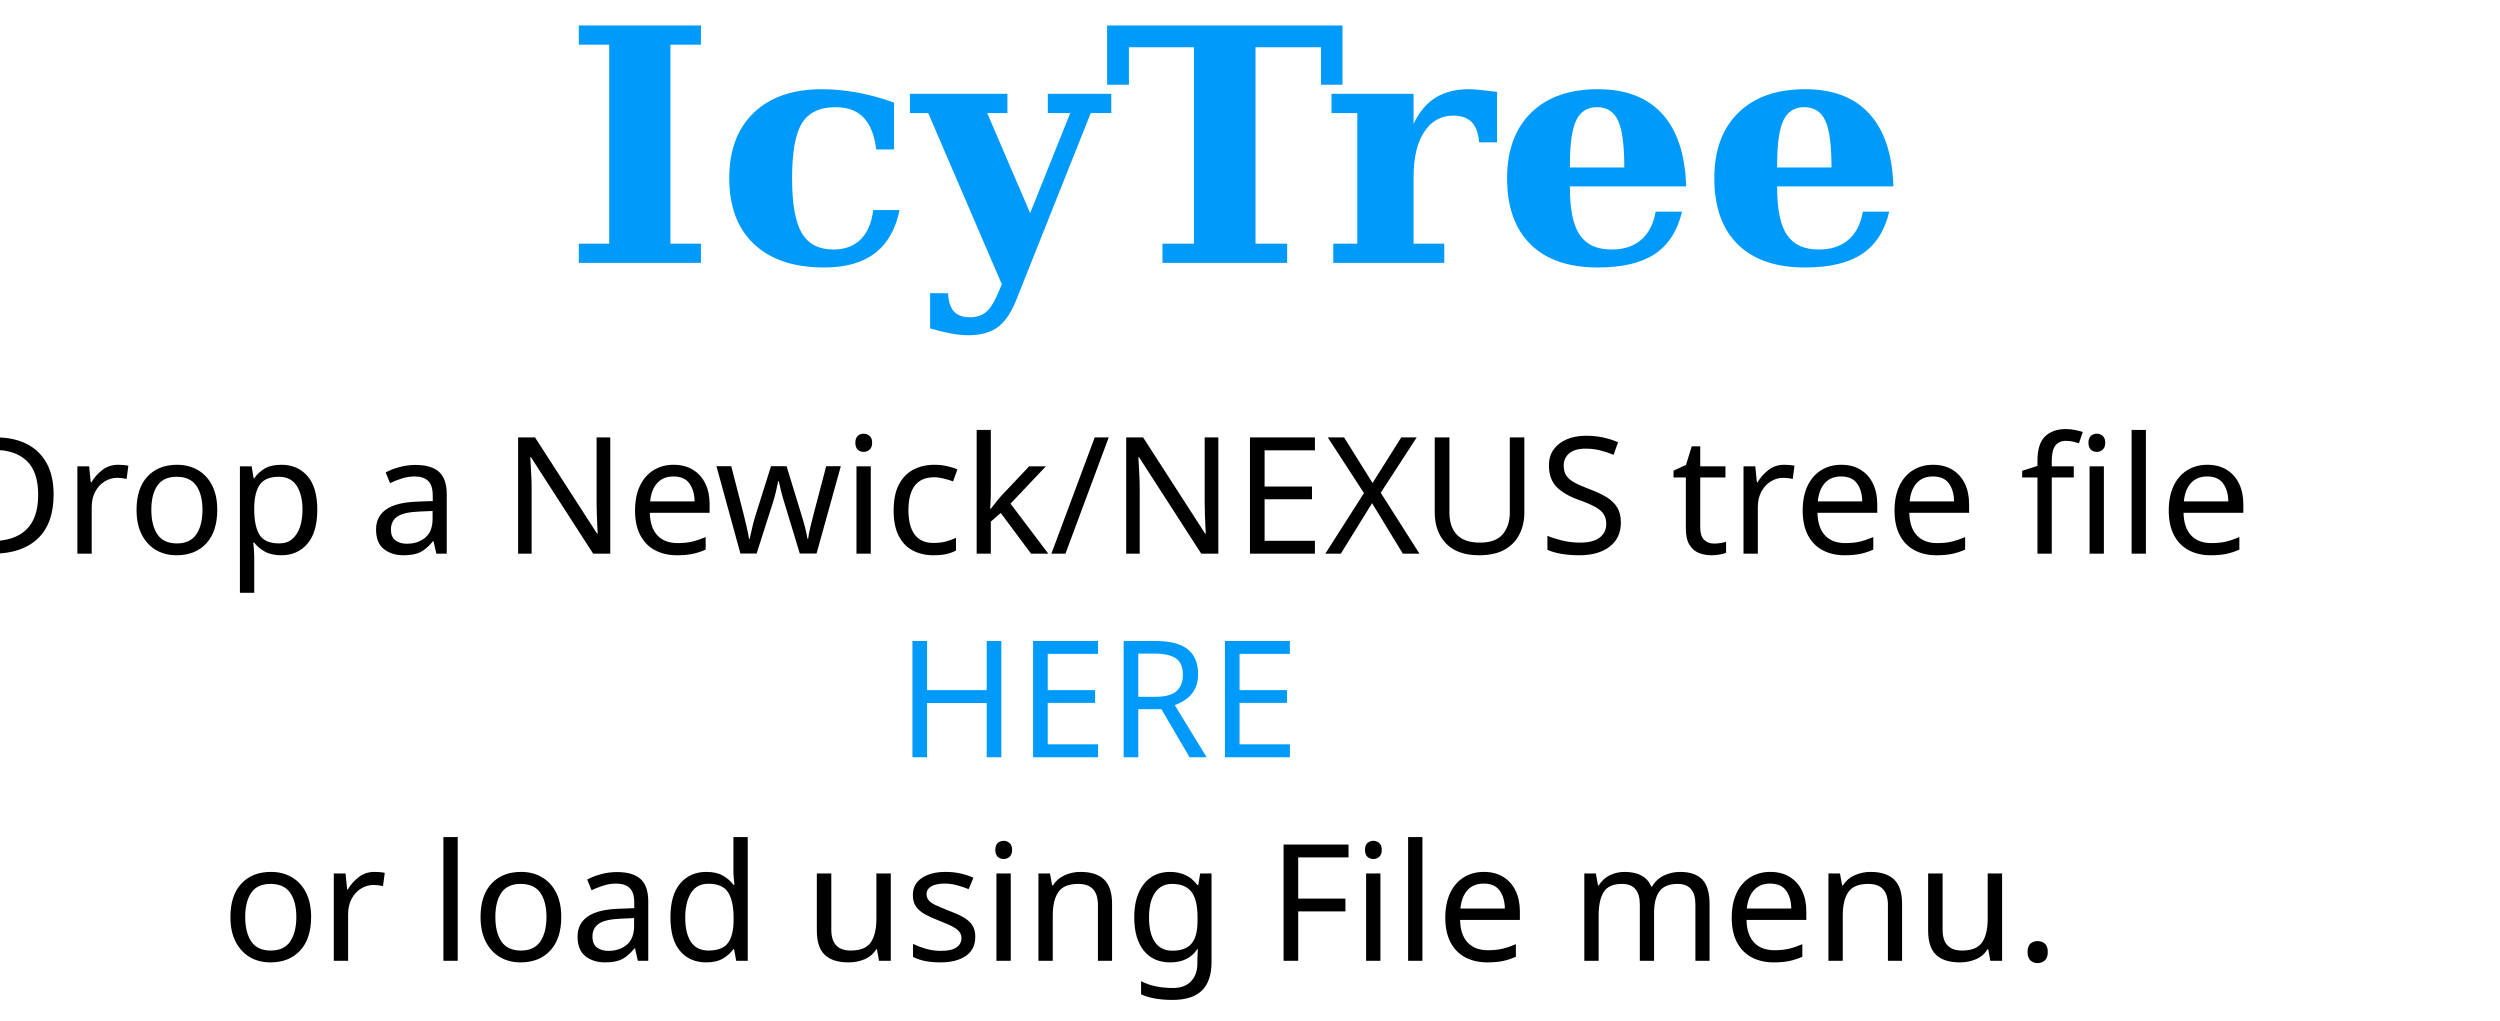
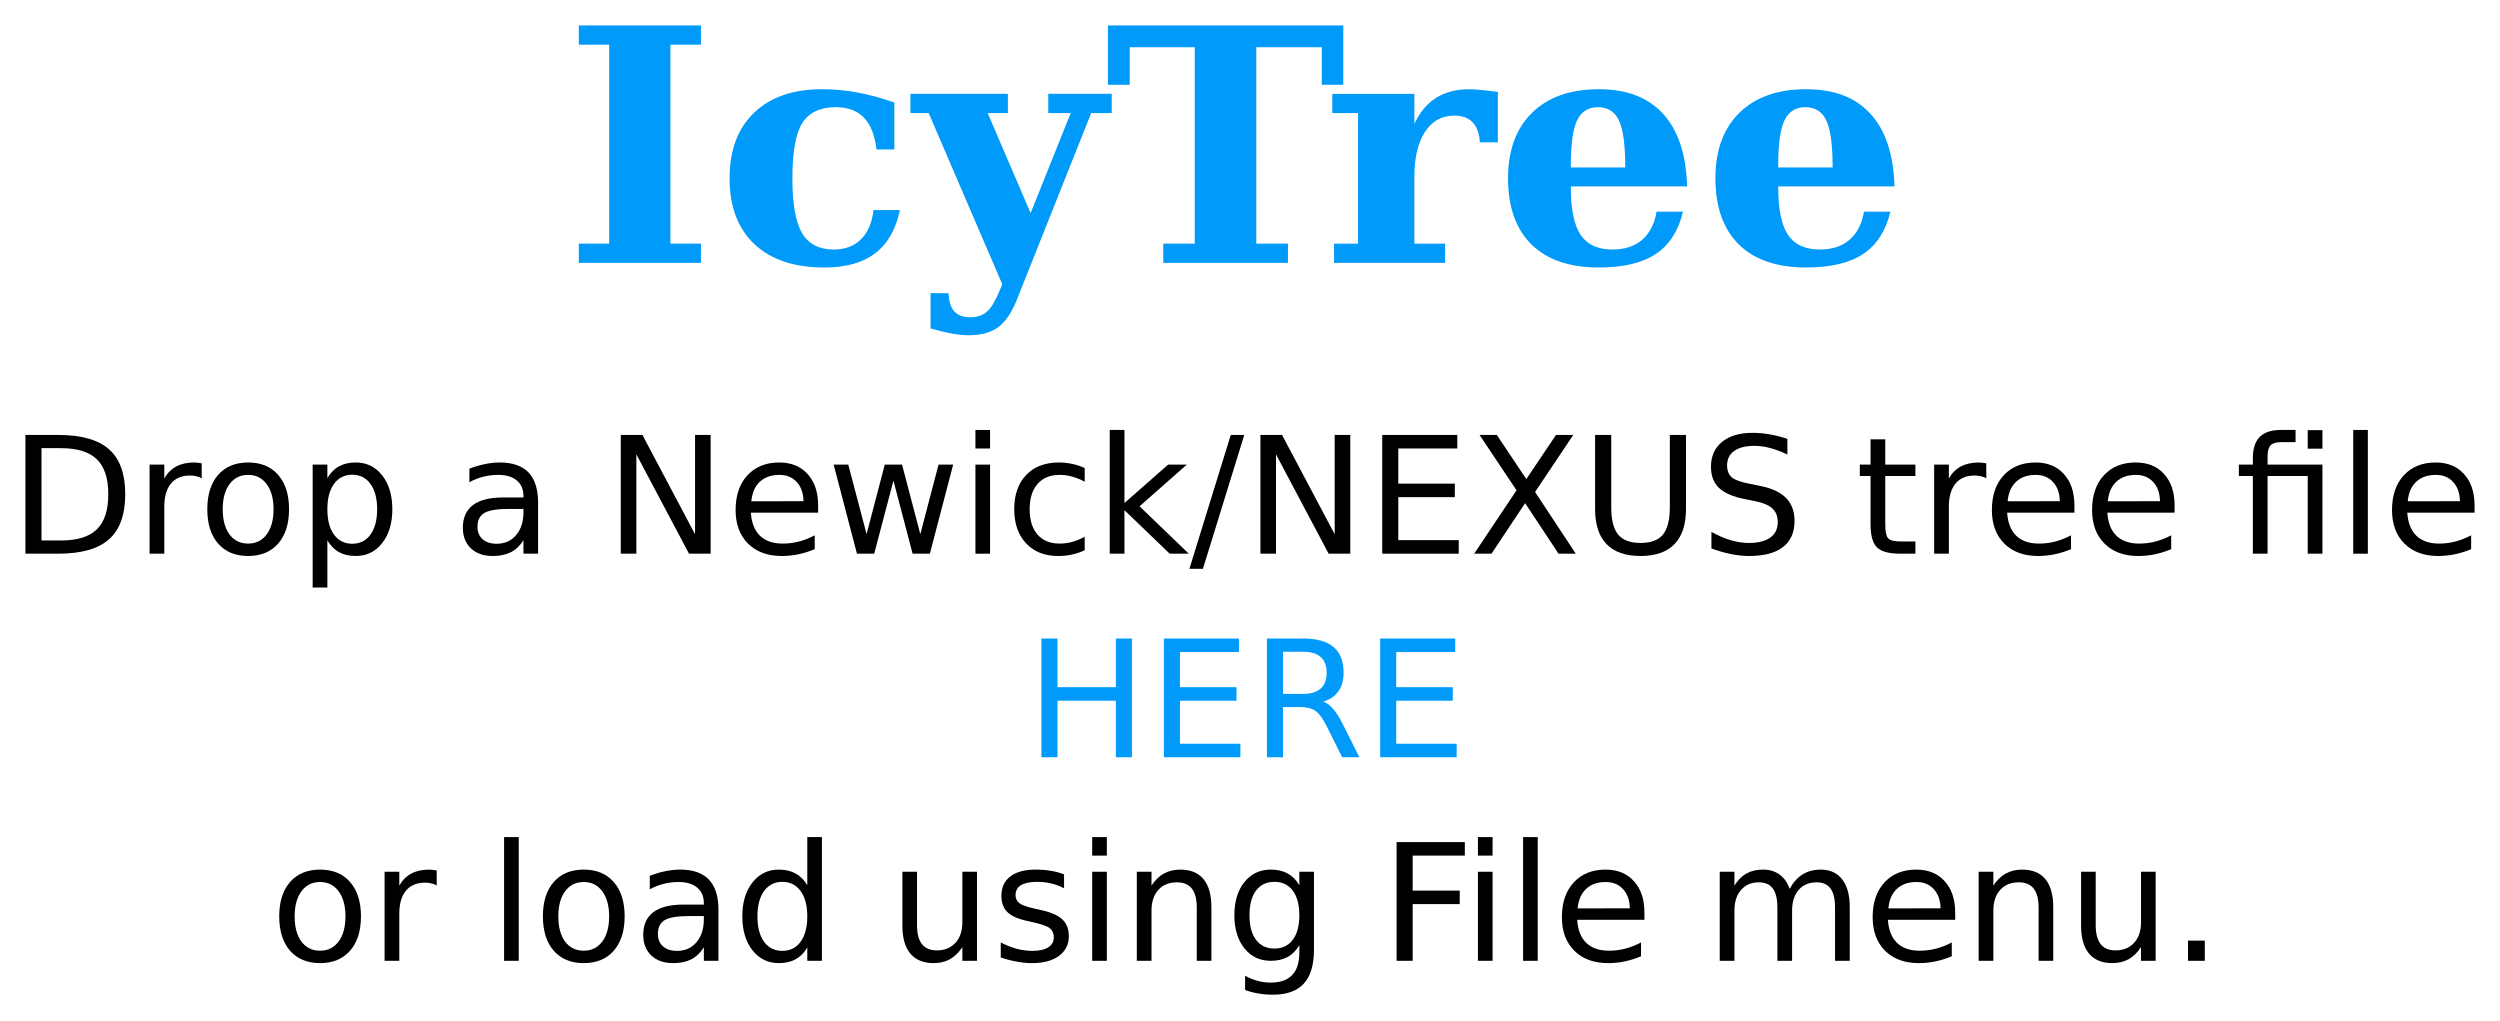
<svg xmlns="http://www.w3.org/2000/svg" width="491.25" height="200.455" id="svg2" version="1.1">
  <defs id="defs4" />
  <g id="layer1" transform="translate(-140.692,-109.2774)">
-     <text xml:space="preserve" style="font-size:64px;font-style:normal;font-weight:normal;line-height:125%;letter-spacing:0px;word-spacing:0px;fill:#000000;fill-opacity:1;stroke:none;font-family:Sans" x="251.429" y="160.934" id="text2985">
-       <tspan id="tspan2987" x="251.429" y="160.934" style="font-style:normal;font-variant:normal;font-weight:bold;font-stretch:normal;fill:#009afa;font-family:DejaVu Serif;-inkscape-font-specification:DejaVu Serif Bold;fill-opacity:1">IcyTree</tspan>
-     </text>
-     <text xml:space="preserve" style="font-size:32px;font-style:normal;font-weight:normal;text-align:center;line-height:125%;letter-spacing:0px;word-spacing:0px;text-anchor:middle;fill:#000000;fill-opacity:1;stroke:none;font-family:Sans" x="385.598" y="218.076" id="text2989">
-       <tspan id="tspan2991" x="385.598" y="218.076">Drop a Newick/NEXUS tree file</tspan>
-       <tspan x="385.598" y="258.076" id="tspan2993" style="fill:#009afb;fill-opacity:1">HERE</tspan>
-       <tspan x="385.598" y="298.076" id="tspan2995">or load using File menu.</tspan>
-     </text>
+     <g style="font-size:64px;font-style:normal;font-weight:normal;line-height:125%;letter-spacing:0px;word-spacing:0px;fill:#000000;fill-opacity:1;stroke:none;font-family:Sans" id="text2985">
+       <path d="m 254.429,160.934 0,-3.781 5.969,0 0,-39.094 -5.969,0 0,-3.781 24,0 0,3.781 -6,0 0,39.094 6,0 0,3.781 -24,0" style="font-variant:normal;font-weight:bold;font-stretch:normal;fill:#009afa;font-family:DejaVu Serif;-inkscape-font-specification:DejaVu Serif Bold" id="path2989" />
+       <path d="m 317.522,150.559 c -0.792,3.792 -2.417,6.625 -4.875,8.5 -2.438,1.854 -5.76,2.781 -9.969,2.781 -5.917,0 -10.5,-1.531 -13.75,-4.594 -3.25,-3.062 -4.875,-7.375 -4.875,-12.938 0,-5.5 1.604,-9.792 4.812,-12.875 3.208,-3.083 7.667,-4.625 13.375,-4.625 2.312,3e-5 4.646,0.219 7,0.656 2.354,0.438 4.75,1.094 7.188,1.969 l 0,9.219 -3.5,0 c -0.333,-2.812 -1.156,-4.896 -2.469,-6.25 -1.313,-1.375 -3.156,-2.062 -5.531,-2.062 -3.083,3e-5 -5.281,1.042 -6.594,3.125 -1.292,2.083 -1.938,5.698 -1.938,10.844 -10e-6,5.021 0.635,8.615 1.906,10.781 1.271,2.146 3.344,3.219 6.219,3.219 2.229,0 4.01,-0.667 5.344,-2 1.354,-1.333 2.177,-3.25 2.469,-5.75 l 5.188,0" style="font-variant:normal;font-weight:bold;font-stretch:normal;fill:#009afa;font-family:DejaVu Serif;-inkscape-font-specification:DejaVu Serif Bold" id="path2991" />
+       <path d="m 340.397,168.434 c -1,2.437 -2.208,4.167 -3.625,5.188 -1.417,1.021 -3.323,1.531 -5.719,1.531 -1.021,-2e-5 -2.156,-0.115 -3.406,-0.344 -1.25,-0.229 -2.615,-0.563 -4.094,-1 l 0,-6.938 3.531,0.031 c 0.062,1.604 0.438,2.792 1.125,3.562 0.708,0.771 1.76,1.156 3.156,1.156 1.354,-10e-6 2.448,-0.375 3.281,-1.125 0.833,-0.729 1.667,-2.125 2.5,-4.188 l 0.5,-1.156 -14.469,-33.656 -3.594,0 0,-3.781 19.156,0 0,3.781 -3.969,0 8.438,19.656 7.875,-19.656 -4.406,0 0,-3.781 12.469,0 0,3.781 -4.031,0 -14.719,36.938" style="font-variant:normal;font-weight:bold;font-stretch:normal;fill:#009afa;font-family:DejaVu Serif;-inkscape-font-specification:DejaVu Serif Bold" id="path2993" />
+       <path d="m 369.272,160.934 0,-3.781 6.188,0 0,-38.594 -12.781,0 0,7.375 -4.281,0 0,-11.656 46.25,0 0,11.656 -4.219,0 0,-7.375 -12.875,0 0,38.594 6.219,0 0,3.781 -24.5,0" style="font-variant:normal;font-weight:bold;font-stretch:normal;fill:#009afa;font-family:DejaVu Serif;-inkscape-font-specification:DejaVu Serif Bold" id="path2995" />
+       <path d="m 435.022,127.34 0,9.906 -3.531,0 c -0.125,-1.771 -0.604,-3.083 -1.438,-3.938 -0.833,-0.875 -2.042,-1.312 -3.625,-1.312 -2.417,3e-5 -4.323,1.063 -5.719,3.188 -1.396,2.125 -2.094,5.073 -2.094,8.844 l 0,13.125 6.031,0 0,3.781 -21.812,0 0,-3.781 4.719,0 0,-25.656 -5.062,0 0,-3.781 16.125,0 0,5.906 c 1.083,-2.312 2.51,-4.021 4.281,-5.125 1.792,-1.125 3.979,-1.687 6.562,-1.688 0.646,3e-5 1.427,0.052 2.344,0.156 0.937,0.083 2.01,0.208 3.219,0.375" style="font-variant:normal;font-weight:bold;font-stretch:normal;fill:#009afa;font-family:DejaVu Serif;-inkscape-font-specification:DejaVu Serif Bold" id="path2997" />
+       <path d="m 460.054,142.184 c -2e-5,-4.375 -0.406,-7.437 -1.219,-9.188 -0.813,-1.771 -2.198,-2.656 -4.156,-2.656 -1.896,3e-5 -3.26,0.865 -4.094,2.594 -0.813,1.729 -1.219,4.625 -1.219,8.688 l 0,0.562 10.688,0 m 12.156,3.719 -22.844,0 0,0.25 c -10e-6,4.292 0.646,7.396 1.938,9.312 1.292,1.896 3.375,2.844 6.25,2.844 2.396,0 4.333,-0.635 5.812,-1.906 1.479,-1.271 2.427,-3.115 2.844,-5.531 l 5.188,0 c -0.896,3.771 -2.677,6.542 -5.344,8.312 -2.667,1.771 -6.396,2.656 -11.188,2.656 -5.75,0 -10.167,-1.51 -13.25,-4.531 -3.062,-3.042 -4.594,-7.375 -4.594,-13 0,-5.5 1.573,-9.792 4.719,-12.875 3.146,-3.083 7.521,-4.625 13.125,-4.625 5.5,3e-5 9.719,1.625 12.656,4.875 2.937,3.229 4.5,7.969 4.688,14.219" style="font-variant:normal;font-weight:bold;font-stretch:normal;fill:#009afa;font-family:DejaVu Serif;-inkscape-font-specification:DejaVu Serif Bold" id="path2999" />
+       <path d="m 500.804,142.184 c -2e-5,-4.375 -0.406,-7.437 -1.219,-9.188 -0.813,-1.771 -2.198,-2.656 -4.156,-2.656 -1.896,3e-5 -3.26,0.865 -4.094,2.594 -0.813,1.729 -1.219,4.625 -1.219,8.688 l 0,0.562 10.688,0 m 12.156,3.719 -22.844,0 0,0.25 c -10e-6,4.292 0.646,7.396 1.938,9.312 1.292,1.896 3.375,2.844 6.25,2.844 2.396,0 4.333,-0.635 5.812,-1.906 1.479,-1.271 2.427,-3.115 2.844,-5.531 l 5.188,0 c -0.896,3.771 -2.677,6.542 -5.344,8.312 -2.667,1.771 -6.396,2.656 -11.188,2.656 -5.75,0 -10.167,-1.51 -13.25,-4.531 -3.062,-3.042 -4.594,-7.375 -4.594,-13 0,-5.5 1.573,-9.792 4.719,-12.875 3.146,-3.083 7.521,-4.625 13.125,-4.625 5.5,3e-5 9.719,1.625 12.656,4.875 2.937,3.229 4.5,7.969 4.688,14.219" style="font-variant:normal;font-weight:bold;font-stretch:normal;fill:#009afa;font-family:DejaVu Serif;-inkscape-font-specification:DejaVu Serif Bold" id="path3001" />
+     </g>
+     <g style="font-size:32px;font-style:normal;font-weight:normal;text-align:center;line-height:125%;letter-spacing:0px;word-spacing:0px;text-anchor:middle;fill:#000000;fill-opacity:1;stroke:none;font-family:Sans" id="text2989">
+       <path d="m 148.848,197.342 0,18.141 3.812,0 c 3.219,0 5.573,-0.729 7.062,-2.188 1.5,-1.458 2.25,-3.76 2.25,-6.906 -2e-5,-3.125 -0.75,-5.411 -2.25,-6.859 -1.49,-1.458 -3.844,-2.187 -7.062,-2.188 l -3.812,0 m -3.156,-2.594 6.484,0 c 4.521,2e-5 7.839,0.943 9.953,2.828 2.115,1.875 3.172,4.813 3.172,8.812 -2e-5,4.021 -1.063,6.974 -3.188,8.859 -2.125,1.885 -5.438,2.828 -9.938,2.828 l -6.484,0 0,-23.328" style="" id="path3004" />
+       <path d="m 180.333,203.264 c -0.323,-0.187 -0.677,-0.323 -1.062,-0.406 -0.375,-0.094 -0.792,-0.141 -1.25,-0.141 -1.625,10e-6 -2.875,0.531 -3.75,1.594 -0.865,1.052 -1.297,2.568 -1.297,4.547 l 0,9.219 -2.891,0 0,-17.5 2.891,0 0,2.719 c 0.604,-1.062 1.391,-1.849 2.359,-2.359 0.969,-0.521 2.146,-0.781 3.531,-0.781 0.198,10e-6 0.417,0.016 0.656,0.047 0.24,0.021 0.505,0.057 0.797,0.109 l 0.016,2.953" style="" id="path3006" />
+       <path d="m 189.458,202.592 c -1.542,10e-6 -2.76,0.604 -3.656,1.812 -0.896,1.198 -1.344,2.844 -1.344,4.938 0,2.094 0.443,3.745 1.328,4.953 0.896,1.198 2.12,1.797 3.672,1.797 1.531,0 2.745,-0.604 3.641,-1.812 0.896,-1.208 1.344,-2.854 1.344,-4.938 -2e-5,-2.073 -0.448,-3.714 -1.344,-4.922 -0.896,-1.219 -2.109,-1.828 -3.641,-1.828 m 0,-2.438 c 2.5,10e-6 4.464,0.813 5.891,2.438 1.427,1.625 2.141,3.875 2.141,6.75 -2e-5,2.865 -0.714,5.115 -2.141,6.75 -1.427,1.625 -3.391,2.438 -5.891,2.438 -2.51,0 -4.479,-0.812 -5.906,-2.438 -1.417,-1.635 -2.125,-3.885 -2.125,-6.75 0,-2.875 0.708,-5.125 2.125,-6.75 1.427,-1.625 3.396,-2.437 5.906,-2.438" style="" id="path3008" />
+       <path d="m 205.02,215.451 0,9.281 -2.891,0 0,-24.156 2.891,0 0,2.656 c 0.604,-1.042 1.365,-1.812 2.281,-2.312 0.927,-0.51 2.031,-0.766 3.312,-0.766 2.125,10e-6 3.849,0.844 5.172,2.531 1.333,1.688 2,3.906 2,6.656 -2e-5,2.75 -0.667,4.969 -2,6.656 -1.323,1.688 -3.047,2.531 -5.172,2.531 -1.281,0 -2.385,-0.25 -3.312,-0.75 -0.917,-0.51 -1.677,-1.286 -2.281,-2.328 m 9.781,-6.109 c -2e-5,-2.115 -0.438,-3.771 -1.312,-4.969 -0.865,-1.208 -2.057,-1.812 -3.578,-1.812 -1.521,10e-6 -2.719,0.604 -3.594,1.812 -0.865,1.198 -1.297,2.854 -1.297,4.969 -1e-5,2.115 0.432,3.776 1.297,4.984 0.875,1.198 2.073,1.797 3.594,1.797 1.521,0 2.714,-0.599 3.578,-1.797 0.875,-1.208 1.312,-2.87 1.312,-4.984" style="" id="path3010" />
+       <path d="m 240.692,209.28 c -2.323,10e-6 -3.932,0.266 -4.828,0.797 -0.896,0.531 -1.344,1.438 -1.344,2.719 0,1.021 0.333,1.833 1,2.438 0.677,0.594 1.594,0.891 2.75,0.891 1.594,0 2.87,-0.562 3.828,-1.688 0.969,-1.135 1.453,-2.641 1.453,-4.516 l 0,-0.641 -2.859,0 m 5.734,-1.188 0,9.984 -2.875,0 0,-2.656 c -0.656,1.062 -1.474,1.849 -2.453,2.359 -0.979,0.5 -2.177,0.75 -3.594,0.75 -1.792,0 -3.219,-0.5 -4.281,-1.5 -1.052,-1.01 -1.578,-2.359 -1.578,-4.047 0,-1.969 0.656,-3.453 1.969,-4.453 1.323,-1 3.292,-1.5 5.906,-1.5 l 4.031,0 0,-0.281 c -1e-5,-1.323 -0.438,-2.344 -1.312,-3.062 -0.865,-0.729 -2.083,-1.094 -3.656,-1.094 -1,10e-6 -1.974,0.12 -2.922,0.359 -0.948,0.24 -1.859,0.599 -2.734,1.078 l 0,-2.656 c 1.052,-0.406 2.073,-0.708 3.062,-0.906 0.99,-0.208 1.953,-0.312 2.891,-0.312 2.531,10e-6 4.422,0.656 5.672,1.969 1.25,1.313 1.875,3.302 1.875,5.969" style="" id="path3012" />
+       <path d="m 262.676,194.748 4.25,0 10.344,19.516 0,-19.516 3.062,0 0,23.328 -4.25,0 -10.344,-19.516 0,19.516 -3.062,0 0,-23.328" style="" id="path3014" />
+       <path d="m 301.458,208.608 0,1.406 -13.219,0 c 0.125,1.979 0.719,3.49 1.781,4.531 1.073,1.031 2.562,1.547 4.469,1.547 1.104,0 2.172,-0.135 3.203,-0.406 1.042,-0.271 2.073,-0.677 3.094,-1.219 l 0,2.719 c -1.031,0.438 -2.089,0.771 -3.172,1 -1.083,0.229 -2.182,0.344 -3.297,0.344 -2.792,0 -5.005,-0.812 -6.641,-2.438 -1.625,-1.625 -2.438,-3.823 -2.438,-6.594 0,-2.865 0.771,-5.135 2.312,-6.812 1.552,-1.687 3.641,-2.531 6.266,-2.531 2.354,10e-6 4.214,0.76 5.578,2.281 1.375,1.51 2.062,3.568 2.062,6.172 m -2.875,-0.844 c -0.021,-1.573 -0.464,-2.828 -1.328,-3.766 -0.854,-0.937 -1.99,-1.406 -3.406,-1.406 -1.604,10e-6 -2.891,0.453 -3.859,1.359 -0.958,0.906 -1.51,2.182 -1.656,3.828 l 10.25,-0.016" style="" id="path3016" />
+       <path d="m 304.504,200.576 2.875,0 3.594,13.656 3.578,-13.656 3.391,0 3.594,13.656 3.578,-13.656 2.875,0 -4.578,17.5 -3.391,0 -3.766,-14.344 -3.781,14.344 -3.391,0 -4.578,-17.5" style="" id="path3018" />
+       <path d="m 332.364,200.576 2.875,0 0,17.5 -2.875,0 0,-17.5 m 0,-6.812 2.875,0 0,3.641 -2.875,0 0,-3.641" style="" id="path3020" />
+       <path d="m 353.833,201.248 0,2.688 c -0.813,-0.448 -1.63,-0.781 -2.453,-1 -0.813,-0.229 -1.635,-0.344 -2.469,-0.344 -1.865,10e-6 -3.313,0.594 -4.344,1.781 -1.031,1.177 -1.547,2.833 -1.547,4.969 0,2.135 0.516,3.797 1.547,4.984 1.031,1.177 2.479,1.766 4.344,1.766 0.833,0 1.656,-0.109 2.469,-0.328 0.823,-0.229 1.641,-0.568 2.453,-1.016 l 0,2.656 c -0.802,0.375 -1.635,0.656 -2.5,0.844 -0.854,0.188 -1.766,0.281 -2.734,0.281 -2.635,0 -4.729,-0.828 -6.281,-2.484 -1.552,-1.656 -2.328,-3.891 -2.328,-6.703 0,-2.854 0.781,-5.099 2.344,-6.734 1.573,-1.635 3.724,-2.453 6.453,-2.453 0.885,10e-6 1.75,0.094 2.594,0.281 0.844,0.177 1.661,0.448 2.453,0.812" style="" id="path3022" />
+       <path d="m 358.754,193.764 2.891,0 0,14.359 8.578,-7.547 3.672,0 -9.281,8.188 9.672,9.312 -3.75,0 -8.891,-8.547 0,8.547 -2.891,0 0,-24.312" style="" id="path3024" />
+       <path d="m 382.536,194.748 2.656,0 -8.125,26.297 -2.656,0 8.125,-26.297" style="" id="path3026" />
+       <path d="m 388.364,194.748 4.25,0 10.344,19.516 0,-19.516 3.062,0 0,23.328 -4.25,0 -10.344,-19.516 0,19.516 -3.062,0 0,-23.328" style="" id="path3028" />
+       <path d="m 412.301,194.748 14.75,0 0,2.656 -11.594,0 0,6.906 11.109,0 0,2.656 -11.109,0 0,8.453 11.875,0 0,2.656 -15.031,0 0,-23.328" style="" id="path3030" />
+       <path d="m 431.426,194.748 3.391,0 5.797,8.672 5.828,-8.672 3.391,0 -7.5,11.203 8,12.125 -3.391,0 -6.562,-9.922 -6.609,9.922 -3.406,0 8.328,-12.453 -7.266,-10.875" style="" id="path3032" />
+       <path d="m 454.129,194.748 3.172,0 0,14.172 c -1e-5,2.5 0.453,4.302 1.359,5.406 0.906,1.094 2.375,1.641 4.406,1.641 2.021,0 3.484,-0.547 4.391,-1.641 0.906,-1.104 1.359,-2.906 1.359,-5.406 l 0,-14.172 3.172,0 0,14.562 c -2e-5,3.042 -0.755,5.339 -2.266,6.891 -1.5,1.552 -3.719,2.328 -6.656,2.328 -2.948,0 -5.177,-0.776 -6.688,-2.328 -1.5,-1.552 -2.25,-3.849 -2.25,-6.891 l 0,-14.562" style="" id="path3034" />
+       <path d="m 491.911,195.514 0,3.078 c -1.198,-0.573 -2.328,-1 -3.391,-1.281 -1.063,-0.281 -2.089,-0.422 -3.078,-0.422 -1.719,2e-5 -3.047,0.333 -3.984,1 -0.927,0.667 -1.391,1.615 -1.391,2.844 -10e-6,1.031 0.307,1.813 0.922,2.344 0.625,0.521 1.802,0.943 3.531,1.266 l 1.906,0.391 c 2.354,0.448 4.089,1.24 5.203,2.375 1.125,1.125 1.687,2.635 1.688,4.531 -2e-5,2.26 -0.76,3.974 -2.281,5.141 -1.51,1.167 -3.729,1.75 -6.656,1.75 -1.104,0 -2.281,-0.125 -3.531,-0.375 -1.24,-0.25 -2.526,-0.62 -3.859,-1.109 l 0,-3.25 c 1.281,0.719 2.536,1.26 3.766,1.625 1.229,0.365 2.437,0.547 3.625,0.547 1.802,0 3.193,-0.354 4.172,-1.062 0.979,-0.708 1.469,-1.719 1.469,-3.031 -1e-5,-1.146 -0.354,-2.042 -1.062,-2.688 -0.698,-0.646 -1.849,-1.13 -3.453,-1.453 l -1.922,-0.375 c -2.354,-0.469 -4.057,-1.203 -5.109,-2.203 -1.052,-1 -1.578,-2.391 -1.578,-4.172 0,-2.062 0.724,-3.687 2.172,-4.875 1.458,-1.187 3.464,-1.781 6.016,-1.781 1.094,3e-5 2.208,0.099 3.344,0.297 1.135,0.198 2.297,0.495 3.484,0.891" style="" id="path3036" />
+       <path d="m 511.145,195.608 0,4.969 5.922,0 0,2.234 -5.922,0 0,9.5 c -1e-5,1.427 0.193,2.344 0.578,2.75 0.396,0.406 1.193,0.609 2.391,0.609 l 2.953,0 0,2.406 -2.953,0 c -2.219,0 -3.75,-0.411 -4.594,-1.234 -0.844,-0.833 -1.266,-2.344 -1.266,-4.531 l 0,-9.5 -2.109,0 0,-2.234 2.109,0 0,-4.969 2.891,0" style="" id="path3038" />
+       <path d="m 531.004,203.264 c -0.323,-0.187 -0.677,-0.323 -1.062,-0.406 -0.375,-0.094 -0.792,-0.141 -1.25,-0.141 -1.625,10e-6 -2.875,0.531 -3.75,1.594 -0.865,1.052 -1.297,2.568 -1.297,4.547 l 0,9.219 -2.891,0 0,-17.5 2.891,0 0,2.719 c 0.604,-1.062 1.391,-1.849 2.359,-2.359 0.969,-0.521 2.146,-0.781 3.531,-0.781 0.198,10e-6 0.417,0.016 0.656,0.047 0.24,0.021 0.505,0.057 0.797,0.109 l 0.016,2.953" style="" id="path3040" />
+       <path d="m 548.317,208.608 0,1.406 -13.219,0 c 0.125,1.979 0.719,3.49 1.781,4.531 1.073,1.031 2.562,1.547 4.469,1.547 1.104,0 2.172,-0.135 3.203,-0.406 1.042,-0.271 2.073,-0.677 3.094,-1.219 l 0,2.719 c -1.031,0.438 -2.089,0.771 -3.172,1 -1.083,0.229 -2.182,0.344 -3.297,0.344 -2.792,0 -5.005,-0.812 -6.641,-2.438 -1.625,-1.625 -2.438,-3.823 -2.438,-6.594 -10e-6,-2.865 0.771,-5.135 2.312,-6.812 1.552,-1.687 3.641,-2.531 6.266,-2.531 2.354,10e-6 4.214,0.76 5.578,2.281 1.375,1.51 2.062,3.568 2.062,6.172 m -2.875,-0.844 c -0.021,-1.573 -0.464,-2.828 -1.328,-3.766 -0.854,-0.937 -1.99,-1.406 -3.406,-1.406 -1.604,10e-6 -2.891,0.453 -3.859,1.359 -0.958,0.906 -1.51,2.182 -1.656,3.828 l 10.25,-0.016" style="" id="path3042" />
+       <path d="m 568.004,208.608 0,1.406 -13.219,0 c 0.125,1.979 0.719,3.49 1.781,4.531 1.073,1.031 2.562,1.547 4.469,1.547 1.104,0 2.172,-0.135 3.203,-0.406 1.042,-0.271 2.073,-0.677 3.094,-1.219 l 0,2.719 c -1.031,0.438 -2.089,0.771 -3.172,1 -1.083,0.229 -2.182,0.344 -3.297,0.344 -2.792,0 -5.005,-0.812 -6.641,-2.438 -1.625,-1.625 -2.438,-3.823 -2.438,-6.594 -10e-6,-2.865 0.771,-5.135 2.312,-6.812 1.552,-1.687 3.641,-2.531 6.266,-2.531 2.354,10e-6 4.214,0.76 5.578,2.281 1.375,1.51 2.062,3.568 2.062,6.172 m -2.875,-0.844 c -0.021,-1.573 -0.464,-2.828 -1.328,-3.766 -0.854,-0.937 -1.99,-1.406 -3.406,-1.406 -1.604,10e-6 -2.891,0.453 -3.859,1.359 -0.958,0.906 -1.51,2.182 -1.656,3.828 l 10.25,-0.016" style="" id="path3044" />
+       <path d="m 597.051,200.576 0,17.5 -2.891,0 0,-15.266 -7.891,0 0,15.266 -2.891,0 0,-15.266 -2.75,0 0,-2.234 2.75,0 0,-1.219 c -10e-6,-1.906 0.448,-3.312 1.344,-4.219 0.906,-0.917 2.292,-1.375 4.156,-1.375 l 2.891,0 0,2.391 -2.75,0 c -1.031,2e-5 -1.75,0.208 -2.156,0.625 -0.396,0.417 -0.594,1.167 -0.594,2.25 l 0,1.547 10.781,0 m -2.891,-6.781 2.891,0 0,3.641 -2.891,0 0,-3.641" style="" id="path3046" />
+       <path d="m 603.098,193.764 2.875,0 0,24.312 -2.875,0 0,-24.312" style="" id="path3048" />
+       <path d="m 626.942,208.608 0,1.406 -13.219,0 c 0.125,1.979 0.719,3.49 1.781,4.531 1.073,1.031 2.562,1.547 4.469,1.547 1.104,0 2.172,-0.135 3.203,-0.406 1.042,-0.271 2.073,-0.677 3.094,-1.219 l 0,2.719 c -1.031,0.438 -2.089,0.771 -3.172,1 -1.083,0.229 -2.182,0.344 -3.297,0.344 -2.792,0 -5.005,-0.812 -6.641,-2.438 -1.625,-1.625 -2.438,-3.823 -2.438,-6.594 -10e-6,-2.865 0.771,-5.135 2.312,-6.812 1.552,-1.687 3.641,-2.531 6.266,-2.531 2.354,10e-6 4.214,0.76 5.578,2.281 1.375,1.51 2.062,3.568 2.062,6.172 m -2.875,-0.844 c -0.021,-1.573 -0.464,-2.828 -1.328,-3.766 -0.854,-0.937 -1.99,-1.406 -3.406,-1.406 -1.604,10e-6 -2.891,0.453 -3.859,1.359 -0.958,0.906 -1.51,2.182 -1.656,3.828 l 10.25,-0.016" style="" id="path3050" />
+       <path d="m 345.333,234.748 3.156,0 0,9.562 11.469,0 0,-9.562 3.156,0 0,23.328 -3.156,0 0,-11.109 -11.469,0 0,11.109 -3.156,0 0,-23.328" style="fill:#009afb" id="path3052" />
+       <path d="m 369.395,234.748 14.75,0 0,2.656 -11.594,0 0,6.906 11.109,0 0,2.656 -11.109,0 0,8.453 11.875,0 0,2.656 -15.031,0 0,-23.328" style="fill:#009afb" id="path3054" />
+       <path d="m 400.708,247.139 c 0.677,0.229 1.333,0.719 1.969,1.469 0.646,0.75 1.292,1.781 1.938,3.094 l 3.203,6.375 -3.391,0 -2.984,-5.984 c -0.771,-1.562 -1.521,-2.599 -2.25,-3.109 -0.719,-0.51 -1.703,-0.766 -2.953,-0.766 l -3.438,0 0,9.859 -3.156,0 0,-23.328 7.125,0 c 2.667,2e-5 4.656,0.557 5.969,1.672 1.312,1.115 1.969,2.797 1.969,5.047 -2e-5,1.469 -0.344,2.688 -1.031,3.656 -0.677,0.969 -1.667,1.641 -2.969,2.016 m -7.906,-9.797 0,8.281 3.969,0 c 1.521,10e-6 2.667,-0.349 3.438,-1.047 0.781,-0.708 1.172,-1.745 1.172,-3.109 -2e-5,-1.365 -0.391,-2.391 -1.172,-3.078 -0.771,-0.698 -1.917,-1.047 -3.438,-1.047 l -3.969,0" style="fill:#009afb" id="path3056" />
+       <path d="m 411.895,234.748 14.75,0 0,2.656 -11.594,0 0,6.906 11.109,0 0,2.656 -11.109,0 0,8.453 11.875,0 0,2.656 -15.031,0 0,-23.328" style="fill:#009afb" id="path3058" />
+       <path d="m 203.59,282.592 c -1.542,1e-5 -2.76,0.604 -3.656,1.812 -0.896,1.198 -1.344,2.844 -1.344,4.938 0,2.094 0.443,3.745 1.328,4.953 0.896,1.198 2.12,1.797 3.672,1.797 1.531,0 2.745,-0.604 3.641,-1.812 0.896,-1.208 1.344,-2.854 1.344,-4.938 -2e-5,-2.073 -0.448,-3.714 -1.344,-4.922 -0.896,-1.219 -2.109,-1.828 -3.641,-1.828 m 0,-2.438 c 2.5,1e-5 4.464,0.813 5.891,2.438 1.427,1.625 2.141,3.875 2.141,6.75 -1e-5,2.865 -0.714,5.115 -2.141,6.75 -1.427,1.625 -3.391,2.438 -5.891,2.438 -2.51,0 -4.479,-0.812 -5.906,-2.438 -1.417,-1.635 -2.125,-3.885 -2.125,-6.75 0,-2.875 0.708,-5.125 2.125,-6.75 1.427,-1.625 3.396,-2.437 5.906,-2.438" style="" id="path3060" />
+       <path d="m 226.512,283.264 c -0.323,-0.187 -0.677,-0.323 -1.062,-0.406 -0.375,-0.094 -0.792,-0.141 -1.25,-0.141 -1.625,1e-5 -2.875,0.531 -3.75,1.594 -0.865,1.052 -1.297,2.568 -1.297,4.547 l 0,9.219 -2.891,0 0,-17.5 2.891,0 0,2.719 c 0.604,-1.062 1.391,-1.849 2.359,-2.359 0.969,-0.521 2.146,-0.781 3.531,-0.781 0.198,1e-5 0.417,0.016 0.656,0.047 0.24,0.021 0.505,0.057 0.797,0.109 l 0.016,2.953" style="" id="path3062" />
+       <path d="m 239.747,273.764 2.875,0 0,24.312 -2.875,0 0,-24.312" style="" id="path3064" />
+       <path d="m 255.403,282.592 c -1.542,1e-5 -2.76,0.604 -3.656,1.812 -0.896,1.198 -1.344,2.844 -1.344,4.938 0,2.094 0.443,3.745 1.328,4.953 0.896,1.198 2.12,1.797 3.672,1.797 1.531,0 2.745,-0.604 3.641,-1.812 0.896,-1.208 1.344,-2.854 1.344,-4.938 -2e-5,-2.073 -0.448,-3.714 -1.344,-4.922 -0.896,-1.219 -2.109,-1.828 -3.641,-1.828 m 0,-2.438 c 2.5,1e-5 4.464,0.813 5.891,2.438 1.427,1.625 2.141,3.875 2.141,6.75 -1e-5,2.865 -0.714,5.115 -2.141,6.75 -1.427,1.625 -3.391,2.438 -5.891,2.438 -2.51,0 -4.479,-0.812 -5.906,-2.438 -1.417,-1.635 -2.125,-3.885 -2.125,-6.75 0,-2.875 0.708,-5.125 2.125,-6.75 1.427,-1.625 3.396,-2.437 5.906,-2.438" style="" id="path3066" />
+       <path d="m 276.137,289.28 c -2.323,1e-5 -3.932,0.266 -4.828,0.797 -0.896,0.531 -1.344,1.438 -1.344,2.719 0,1.021 0.333,1.833 1,2.438 0.677,0.594 1.594,0.891 2.75,0.891 1.594,0 2.87,-0.562 3.828,-1.688 0.969,-1.135 1.453,-2.641 1.453,-4.516 l 0,-0.641 -2.859,0 m 5.734,-1.188 0,9.984 -2.875,0 0,-2.656 c -0.656,1.062 -1.474,1.849 -2.453,2.359 -0.979,0.5 -2.177,0.75 -3.594,0.75 -1.792,0 -3.219,-0.5 -4.281,-1.5 -1.052,-1.01 -1.578,-2.359 -1.578,-4.047 0,-1.969 0.656,-3.453 1.969,-4.453 1.323,-1 3.292,-1.5 5.906,-1.5 l 4.031,0 0,-0.281 c -1e-5,-1.323 -0.438,-2.344 -1.312,-3.062 -0.865,-0.729 -2.083,-1.094 -3.656,-1.094 -1,1e-5 -1.974,0.12 -2.922,0.359 -0.948,0.24 -1.859,0.599 -2.734,1.078 l 0,-2.656 c 1.052,-0.406 2.073,-0.708 3.062,-0.906 0.99,-0.208 1.953,-0.312 2.891,-0.312 2.531,1e-5 4.422,0.656 5.672,1.969 1.25,1.313 1.875,3.302 1.875,5.969" style="" id="path3068" />
+       <path d="m 299.325,283.233 0,-9.469 2.875,0 0,24.312 -2.875,0 0,-2.625 c -0.604,1.042 -1.37,1.818 -2.297,2.328 -0.917,0.5 -2.021,0.75 -3.312,0.75 -2.115,0 -3.839,-0.844 -5.172,-2.531 -1.323,-1.688 -1.984,-3.906 -1.984,-6.656 0,-2.75 0.661,-4.969 1.984,-6.656 1.333,-1.687 3.057,-2.531 5.172,-2.531 1.292,1e-5 2.396,0.255 3.312,0.766 0.927,0.5 1.693,1.271 2.297,2.312 m -9.797,6.109 c 0,2.115 0.432,3.776 1.297,4.984 0.875,1.198 2.073,1.797 3.594,1.797 1.521,0 2.719,-0.599 3.594,-1.797 0.875,-1.208 1.312,-2.87 1.312,-4.984 -2e-5,-2.115 -0.438,-3.771 -1.312,-4.969 -0.875,-1.208 -2.073,-1.812 -3.594,-1.812 -1.521,1e-5 -2.719,0.604 -3.594,1.812 -0.865,1.198 -1.297,2.854 -1.297,4.969" style="" id="path3070" />
+       <path d="m 318.012,291.17 0,-10.594 2.875,0 0,10.484 c -10e-6,1.656 0.323,2.901 0.969,3.734 0.646,0.823 1.615,1.234 2.906,1.234 1.552,0 2.776,-0.495 3.672,-1.484 0.906,-0.99 1.359,-2.339 1.359,-4.047 l 0,-9.922 2.875,0 0,17.5 -2.875,0 0,-2.688 c -0.698,1.062 -1.51,1.854 -2.438,2.375 -0.917,0.51 -1.984,0.766 -3.203,0.766 -2.01,0 -3.536,-0.625 -4.578,-1.875 -1.042,-1.25 -1.562,-3.078 -1.562,-5.484 m 7.234,-11.016 0,0" style="" id="path3072" />
+       <path d="m 349.778,281.092 0,2.719 c -0.813,-0.417 -1.656,-0.729 -2.531,-0.938 -0.875,-0.208 -1.781,-0.312 -2.719,-0.312 -1.427,1e-5 -2.5,0.219 -3.219,0.656 -0.708,0.438 -1.062,1.094 -1.062,1.969 0,0.667 0.255,1.193 0.766,1.578 0.51,0.375 1.536,0.734 3.078,1.078 l 0.984,0.219 c 2.042,0.438 3.49,1.057 4.344,1.859 0.865,0.792 1.297,1.901 1.297,3.328 -1e-5,1.625 -0.646,2.911 -1.938,3.859 -1.281,0.948 -3.047,1.422 -5.297,1.422 -0.938,0 -1.917,-0.094 -2.938,-0.281 -1.01,-0.177 -2.078,-0.448 -3.203,-0.812 l 0,-2.969 c 1.062,0.552 2.109,0.969 3.141,1.25 1.031,0.271 2.052,0.406 3.062,0.406 1.354,0 2.396,-0.229 3.125,-0.688 0.729,-0.469 1.094,-1.125 1.094,-1.969 -10e-6,-0.781 -0.266,-1.38 -0.797,-1.797 -0.521,-0.417 -1.672,-0.818 -3.453,-1.203 l -1,-0.234 c -1.781,-0.375 -3.068,-0.948 -3.859,-1.719 -0.792,-0.781 -1.188,-1.849 -1.188,-3.203 0,-1.646 0.583,-2.917 1.75,-3.812 1.167,-0.896 2.823,-1.344 4.969,-1.344 1.062,1e-5 2.062,0.078 3,0.234 0.937,0.156 1.802,0.391 2.594,0.703" style="" id="path3074" />
+       <path d="m 355.309,280.576 2.875,0 0,17.5 -2.875,0 0,-17.5 m 0,-6.812 2.875,0 0,3.641 -2.875,0 0,-3.641" style="" id="path3076" />
+       <path d="m 378.731,287.514 0,10.562 -2.875,0 0,-10.469 c -2e-5,-1.656 -0.323,-2.896 -0.969,-3.719 -0.646,-0.823 -1.615,-1.234 -2.906,-1.234 -1.552,1e-5 -2.776,0.495 -3.672,1.484 -0.896,0.99 -1.344,2.339 -1.344,4.047 l 0,9.891 -2.891,0 0,-17.5 2.891,0 0,2.719 c 0.688,-1.052 1.495,-1.839 2.422,-2.359 0.937,-0.521 2.016,-0.781 3.234,-0.781 2.01,1e-5 3.531,0.625 4.562,1.875 1.031,1.24 1.547,3.068 1.547,5.484" style="" id="path3078" />
+       <path d="m 396.012,289.123 c -2e-5,-2.083 -0.432,-3.698 -1.297,-4.844 -0.854,-1.146 -2.057,-1.719 -3.609,-1.719 -1.542,1e-5 -2.745,0.573 -3.609,1.719 -0.854,1.146 -1.281,2.76 -1.281,4.844 0,2.073 0.427,3.682 1.281,4.828 0.865,1.146 2.068,1.719 3.609,1.719 1.552,0 2.755,-0.573 3.609,-1.719 0.865,-1.146 1.297,-2.755 1.297,-4.828 m 2.875,6.781 c -2e-5,2.979 -0.661,5.193 -1.984,6.641 -1.323,1.458 -3.349,2.188 -6.078,2.188 -1.01,0 -1.964,-0.078 -2.859,-0.234 -0.896,-0.146 -1.766,-0.375 -2.609,-0.688 l 0,-2.797 c 0.844,0.458 1.677,0.797 2.5,1.016 0.823,0.219 1.661,0.328 2.516,0.328 1.885,0 3.297,-0.495 4.234,-1.484 0.937,-0.979 1.406,-2.464 1.406,-4.453 l 0,-1.422 c -0.594,1.031 -1.354,1.802 -2.281,2.312 -0.927,0.51 -2.036,0.766 -3.328,0.766 -2.146,0 -3.875,-0.818 -5.188,-2.453 -1.312,-1.635 -1.969,-3.802 -1.969,-6.5 0,-2.708 0.656,-4.88 1.969,-6.516 1.312,-1.635 3.042,-2.453 5.188,-2.453 1.292,1e-5 2.401,0.255 3.328,0.766 0.927,0.51 1.687,1.281 2.281,2.312 l 0,-2.656 2.875,0 0,15.328" style="" id="path3080" />
+       <path d="m 415.122,274.748 13.406,0 0,2.656 -10.25,0 0,6.875 9.25,0 0,2.656 -9.25,0 0,11.141 -3.156,0 0,-23.328" style="" id="path3082" />
+       <path d="m 431.106,280.576 2.875,0 0,17.5 -2.875,0 0,-17.5 m 0,-6.812 2.875,0 0,3.641 -2.875,0 0,-3.641" style="" id="path3084" />
+       <path d="m 439.981,273.764 2.875,0 0,24.312 -2.875,0 0,-24.312" style="" id="path3086" />
+       <path d="m 463.825,288.608 0,1.406 -13.219,0 c 0.125,1.979 0.719,3.49 1.781,4.531 1.073,1.031 2.562,1.547 4.469,1.547 1.104,0 2.172,-0.135 3.203,-0.406 1.042,-0.271 2.073,-0.677 3.094,-1.219 l 0,2.719 c -1.031,0.438 -2.089,0.771 -3.172,1 -1.083,0.229 -2.182,0.344 -3.297,0.344 -2.792,0 -5.005,-0.812 -6.641,-2.438 -1.625,-1.625 -2.438,-3.823 -2.438,-6.594 0,-2.865 0.771,-5.135 2.312,-6.812 1.552,-1.687 3.641,-2.531 6.266,-2.531 2.354,1e-5 4.214,0.76 5.578,2.281 1.375,1.51 2.062,3.568 2.062,6.172 m -2.875,-0.844 c -0.021,-1.573 -0.464,-2.828 -1.328,-3.766 -0.854,-0.937 -1.99,-1.406 -3.406,-1.406 -1.604,1e-5 -2.891,0.453 -3.859,1.359 -0.958,0.906 -1.51,2.182 -1.656,3.828 l 10.25,-0.016" style="" id="path3088" />
+       <path d="m 492.356,283.936 c 0.719,-1.292 1.578,-2.245 2.578,-2.859 1,-0.615 2.177,-0.922 3.531,-0.922 1.823,1e-5 3.229,0.641 4.219,1.922 0.99,1.271 1.484,3.083 1.484,5.438 l 0,10.562 -2.891,0 0,-10.469 c -2e-5,-1.677 -0.297,-2.922 -0.891,-3.734 -0.594,-0.812 -1.5,-1.219 -2.719,-1.219 -1.49,1e-5 -2.667,0.495 -3.531,1.484 -0.865,0.99 -1.297,2.339 -1.297,4.047 l 0,9.891 -2.891,0 0,-10.469 c -2e-5,-1.687 -0.297,-2.932 -0.891,-3.734 -0.594,-0.812 -1.51,-1.219 -2.75,-1.219 -1.469,1e-5 -2.635,0.5 -3.5,1.5 -0.865,0.99 -1.297,2.333 -1.297,4.031 l 0,9.891 -2.891,0 0,-17.5 2.891,0 0,2.719 c 0.656,-1.073 1.443,-1.865 2.359,-2.375 0.917,-0.51 2.005,-0.766 3.266,-0.766 1.271,1e-5 2.349,0.323 3.234,0.969 0.896,0.646 1.557,1.583 1.984,2.812" style="" id="path3090" />
+       <path d="m 524.887,288.608 0,1.406 -13.219,0 c 0.125,1.979 0.719,3.49 1.781,4.531 1.073,1.031 2.562,1.547 4.469,1.547 1.104,0 2.172,-0.135 3.203,-0.406 1.042,-0.271 2.073,-0.677 3.094,-1.219 l 0,2.719 c -1.031,0.438 -2.089,0.771 -3.172,1 -1.083,0.229 -2.182,0.344 -3.297,0.344 -2.792,0 -5.005,-0.812 -6.641,-2.438 -1.625,-1.625 -2.438,-3.823 -2.438,-6.594 0,-2.865 0.771,-5.135 2.312,-6.812 1.552,-1.687 3.641,-2.531 6.266,-2.531 2.354,1e-5 4.214,0.76 5.578,2.281 1.375,1.51 2.062,3.568 2.062,6.172 m -2.875,-0.844 c -0.021,-1.573 -0.464,-2.828 -1.328,-3.766 -0.854,-0.937 -1.99,-1.406 -3.406,-1.406 -1.604,1e-5 -2.891,0.453 -3.859,1.359 -0.958,0.906 -1.51,2.182 -1.656,3.828 l 10.25,-0.016" style="" id="path3092" />
+       <path d="m 544.153,287.514 0,10.562 -2.875,0 0,-10.469 c -10e-6,-1.656 -0.323,-2.896 -0.969,-3.719 -0.646,-0.823 -1.615,-1.234 -2.906,-1.234 -1.552,1e-5 -2.776,0.495 -3.672,1.484 -0.896,0.99 -1.344,2.339 -1.344,4.047 l 0,9.891 -2.891,0 0,-17.5 2.891,0 0,2.719 c 0.687,-1.052 1.495,-1.839 2.422,-2.359 0.937,-0.521 2.016,-0.781 3.234,-0.781 2.01,1e-5 3.531,0.625 4.562,1.875 1.031,1.24 1.547,3.068 1.547,5.484" style="" id="path3094" />
+       <path d="m 549.622,291.17 0,-10.594 2.875,0 0,10.484 c 0,1.656 0.323,2.901 0.969,3.734 0.646,0.823 1.615,1.234 2.906,1.234 1.552,0 2.776,-0.495 3.672,-1.484 0.906,-0.99 1.359,-2.339 1.359,-4.047 l 0,-9.922 2.875,0 0,17.5 -2.875,0 0,-2.688 c -0.698,1.062 -1.51,1.854 -2.438,2.375 -0.917,0.51 -1.984,0.766 -3.203,0.766 -2.01,0 -3.536,-0.625 -4.578,-1.875 -1.042,-1.25 -1.562,-3.078 -1.562,-5.484 m 7.234,-11.016 0,0" style="" id="path3096" />
+       <path d="m 570.637,294.108 3.297,0 0,3.969 -3.297,0 0,-3.969" style="" id="path3098" />
+     </g>
  </g>
</svg>
